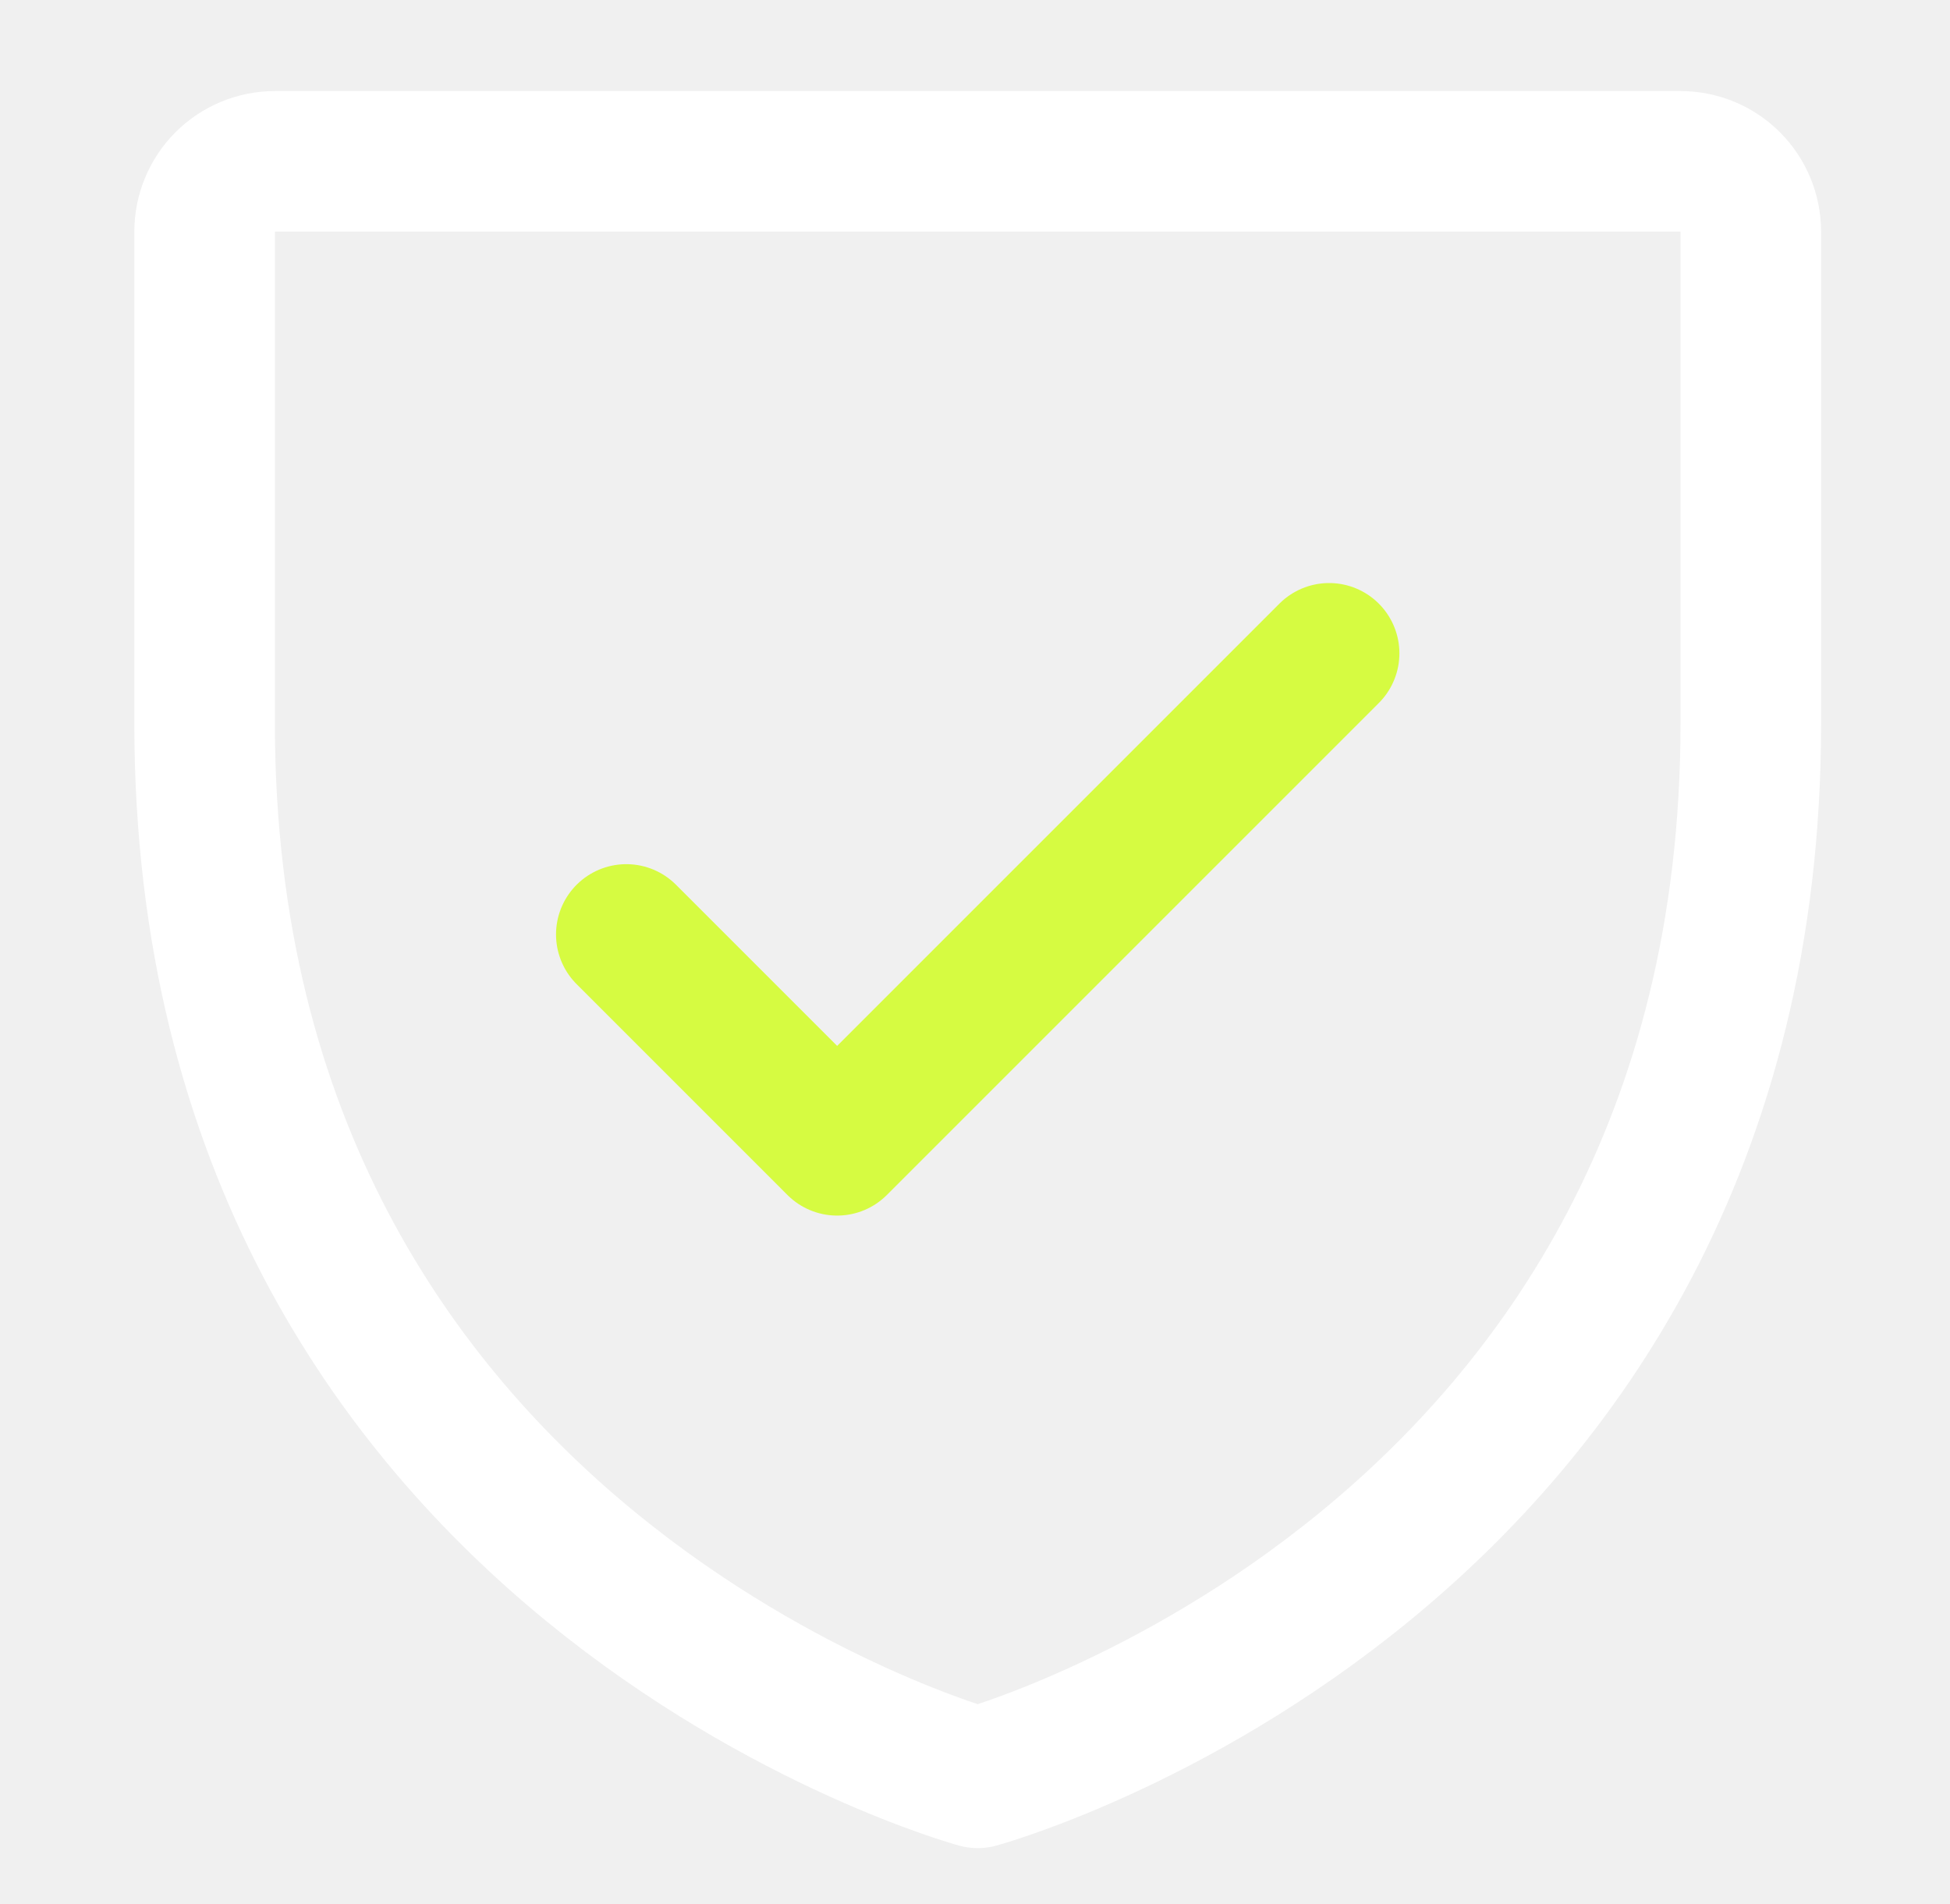
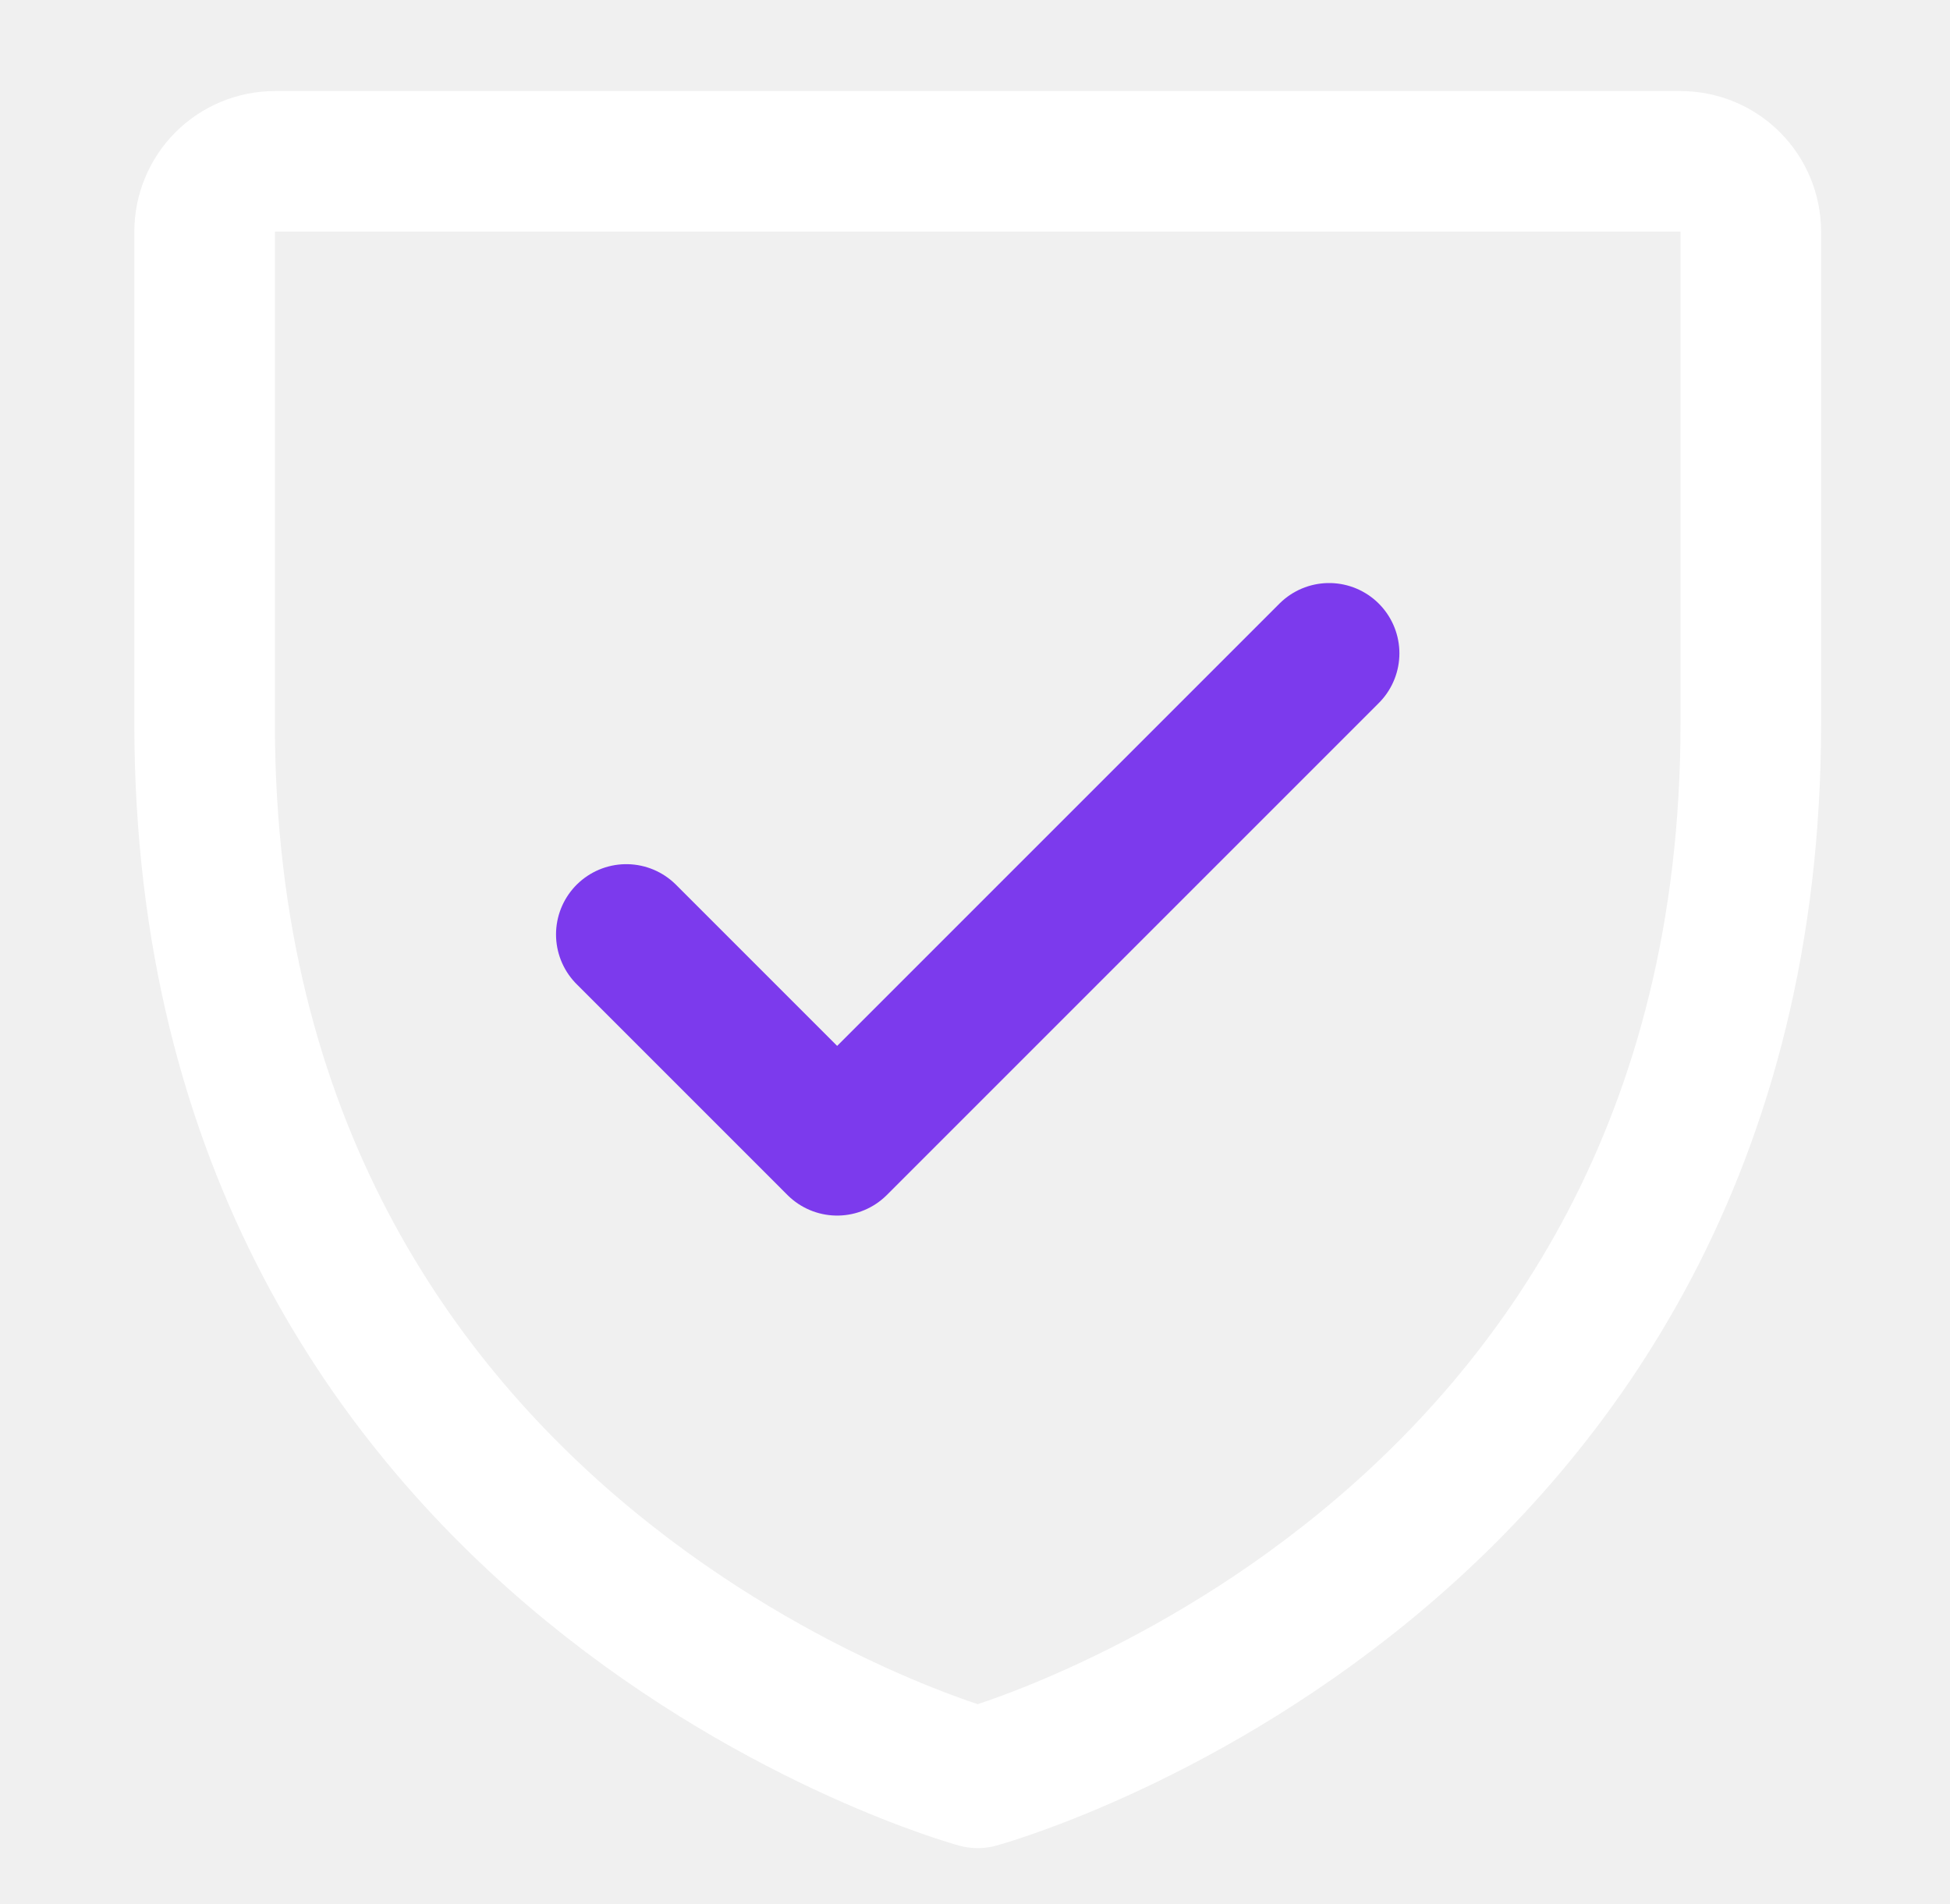
<svg xmlns="http://www.w3.org/2000/svg" fill="none" viewBox="8.424 15.686 38.844 37.926" style="max-height: 500px" width="38.844" height="37.926">
  <path stroke-linejoin="round" stroke-linecap="round" stroke-width="2.8" stroke="white" d="M43.3 30.1V20.3C43.3 19.929 43.153 19.573 42.89 19.31C42.627 19.047 42.271 18.9 41.9 18.9H13.9C13.529 18.9 13.173 19.047 12.91 19.31C12.648 19.573 12.5 19.929 12.5 20.3V30.1C12.5 46.9 27.9 51.1 27.9 51.1C27.9 51.1 43.3 46.9 43.3 30.1Z" />
-   <path stroke-linejoin="round" stroke-linecap="round" stroke-width="2.8" stroke="#D6FB41" d="M20.9 34.3L25.1 38.5L34.9 28.7" />
+   <path stroke-linejoin="round" stroke-linecap="round" stroke-width="2.8" stroke="#7c3aed" d="M20.9 34.3L25.1 38.5L34.9 28.7" />
  <path fill="white" d="M60.07 45.5L55.78 23.63H61.6L63.76 37.82L64.12 40.28H64.36L67.66 23.63H73.78L77.08 40.28H77.35L77.62 38.21L79.78 23.63H85.63L81.4 45.5H73.72L71.17 33.05L70.84 31.22H70.63L70.3 33.05L67.72 45.5H60.07ZM94.42 45.8C92.58 45.8 91.05 45.45 89.83 44.75C88.63 44.05 87.72 43.08 87.1 41.84C86.5 40.58 86.2 39.12 86.2 37.46V37.13C86.2 35.39 86.53 33.91 87.19 32.69C87.85 31.47 88.76 30.54 89.92 29.9C91.1 29.26 92.45 28.94 93.97 28.94C95.67 28.94 97.11 29.26 98.29 29.9C99.49 30.52 100.4 31.4 101.02 32.54C101.64 33.68 101.95 35 101.95 36.5V38.72H91.57V39.47C91.57 40.17 91.82 40.74 92.32 41.18C92.82 41.6 93.46 41.81 94.24 41.81C94.94 41.81 95.51 41.67 95.95 41.39C96.39 41.09 96.65 40.7 96.73 40.22H101.77C101.71 41.34 101.36 42.32 100.72 43.16C100.08 43.98 99.22 44.63 98.14 45.11C97.06 45.57 95.82 45.8 94.42 45.8ZM91.57 35.36V35.51H96.73V35.36C96.73 34.5 96.49 33.87 96.01 33.47C95.55 33.05 94.93 32.84 94.15 32.84C93.39 32.84 92.77 33.06 92.29 33.5C91.81 33.92 91.57 34.54 91.57 35.36ZM114.879 45.8C113.859 45.8 112.929 45.58 112.089 45.14C111.269 44.7 110.659 44.08 110.259 43.28H110.019L109.719 45.5H104.709V23.63H110.019V31.49H110.259C110.659 30.69 111.269 30.07 112.089 29.63C112.929 29.17 113.859 28.94 114.879 28.94C116.359 28.94 117.549 29.28 118.449 29.96C119.349 30.62 120.009 31.55 120.429 32.75C120.849 33.95 121.059 35.36 121.059 36.98V37.76C121.059 40.62 120.499 42.68 119.379 43.94C118.259 45.18 116.759 45.8 114.879 45.8ZM112.719 41.51C113.579 41.51 114.239 41.27 114.699 40.79C115.179 40.29 115.419 39.6 115.419 38.72V36.05C115.419 35.17 115.179 34.48 114.699 33.98C114.239 33.48 113.579 33.23 112.719 33.23C111.899 33.23 111.249 33.48 110.769 33.98C110.289 34.46 110.049 35.15 110.049 36.05V38.69C110.049 39.61 110.289 40.31 110.769 40.79C111.249 41.27 111.899 41.51 112.719 41.51Z" />
-   <path fill="#D6FB41" d="M133.77 45.8C131.61 45.8 129.77 45.41 128.25 44.63C126.73 43.83 125.56 42.71 124.74 41.27C123.94 39.83 123.54 38.15 123.54 36.23V35.96C123.54 33.38 123.99 31.15 124.89 29.27C125.79 27.37 127.1 25.91 128.82 24.89C130.54 23.85 132.61 23.33 135.03 23.33C136.99 23.33 138.71 23.67 140.19 24.35C141.67 25.01 142.83 25.94 143.67 27.14C144.51 28.34 144.96 29.75 145.02 31.37H139.17C139.05 30.41 138.59 29.64 137.79 29.06C137.01 28.48 136.02 28.19 134.82 28.19C133.4 28.19 132.27 28.52 131.43 29.18C130.59 29.82 130.05 30.83 129.81 32.21L129.24 35.36C128.94 37.1 129.21 38.47 130.05 39.47C130.89 40.45 132.13 40.94 133.77 40.94C134.99 40.94 135.97 40.69 136.71 40.19C137.47 39.67 137.97 38.97 138.21 38.09H144C143.7 39.73 143.08 41.13 142.14 42.29C141.2 43.43 140.01 44.3 138.57 44.9C137.13 45.5 135.53 45.8 133.77 45.8ZM145.633 45.5L149.503 23.63H154.873L153.553 31.19H153.883C154.343 30.49 154.973 29.95 155.773 29.57C156.593 29.17 157.463 28.97 158.383 28.97C160.283 28.97 161.693 29.62 162.613 30.92C163.553 32.2 163.813 34.02 163.393 36.38L161.773 45.5H156.373L157.963 36.47C158.163 35.41 158.063 34.6 157.663 34.04C157.263 33.48 156.603 33.2 155.683 33.2C154.843 33.2 154.173 33.47 153.673 34.01C153.173 34.53 152.843 35.22 152.683 36.08L151.063 45.5H145.633ZM173.599 45.8C171.219 45.8 169.339 45.14 167.959 43.82C166.599 42.5 165.919 40.67 165.919 38.33V38.09C165.919 36.25 166.249 34.65 166.909 33.29C167.569 31.91 168.539 30.85 169.819 30.11C171.099 29.35 172.639 28.97 174.439 28.97C176.179 28.97 177.649 29.32 178.849 30.02C180.069 30.7 180.949 31.67 181.489 32.93C182.049 34.17 182.209 35.63 181.969 37.31L181.759 38.72H171.049C171.049 38.78 171.039 38.85 171.019 38.93C171.019 38.99 171.019 39.06 171.019 39.14C170.899 39.94 171.099 40.59 171.619 41.09C172.139 41.57 172.849 41.81 173.749 41.81C174.429 41.81 174.999 41.68 175.459 41.42C175.939 41.16 176.259 40.78 176.419 40.28H181.489C181.209 41.98 180.379 43.33 178.999 44.33C177.619 45.31 175.819 45.8 173.599 45.8ZM171.679 35.21L171.619 35.51H176.989C177.049 34.63 176.849 33.97 176.389 33.53C175.949 33.07 175.299 32.84 174.439 32.84C173.579 32.84 172.929 33.07 172.489 33.53C172.049 33.97 171.779 34.53 171.679 35.21ZM191.498 45.8C189.098 45.8 187.218 45.14 185.858 43.82C184.518 42.5 183.848 40.75 183.848 38.57V38.33C183.848 36.43 184.178 34.78 184.838 33.38C185.518 31.98 186.488 30.9 187.748 30.14C189.028 29.36 190.568 28.97 192.368 28.97C194.648 28.97 196.478 29.55 197.858 30.71C199.258 31.87 199.988 33.44 200.048 35.42H194.918C194.878 34.68 194.618 34.14 194.138 33.8C193.678 33.46 193.088 33.29 192.368 33.29C191.528 33.29 190.878 33.51 190.418 33.95C189.958 34.37 189.668 34.97 189.548 35.75L189.158 38.15C188.978 39.21 189.118 40.03 189.578 40.61C190.038 41.19 190.738 41.48 191.678 41.48C192.378 41.48 192.958 41.3 193.418 40.94C193.878 40.58 194.178 40.1 194.318 39.5H199.478C199.398 40.76 199.008 41.86 198.308 42.8C197.628 43.74 196.708 44.48 195.548 45.02C194.388 45.54 193.038 45.8 191.498 45.8ZM201.092 45.5L204.932 23.63H210.332L208.232 35.42L214.622 29.27H221.222L214.052 35.69L218.402 45.5H212.552L209.852 38.96L207.212 41.27L206.462 45.5H201.092Z" />
+   <path fill="#7c3aed" d="M133.77 45.8C131.61 45.8 129.77 45.41 128.25 44.63C126.73 43.83 125.56 42.71 124.74 41.27C123.94 39.83 123.54 38.15 123.54 36.23V35.96C123.54 33.38 123.99 31.15 124.89 29.27C125.79 27.37 127.1 25.91 128.82 24.89C130.54 23.85 132.61 23.33 135.03 23.33C136.99 23.33 138.71 23.67 140.19 24.35C141.67 25.01 142.83 25.94 143.67 27.14C144.51 28.34 144.96 29.75 145.02 31.37H139.17C139.05 30.41 138.59 29.64 137.79 29.06C137.01 28.48 136.02 28.19 134.82 28.19C133.4 28.19 132.27 28.52 131.43 29.18C130.59 29.82 130.05 30.83 129.81 32.21L129.24 35.36C128.94 37.1 129.21 38.47 130.05 39.47C130.89 40.45 132.13 40.94 133.77 40.94C134.99 40.94 135.97 40.69 136.71 40.19C137.47 39.67 137.97 38.97 138.21 38.09H144C143.7 39.73 143.08 41.13 142.14 42.29C141.2 43.43 140.01 44.3 138.57 44.9C137.13 45.5 135.53 45.8 133.77 45.8ZM145.633 45.5L149.503 23.63H154.873L153.553 31.19H153.883C154.343 30.49 154.973 29.95 155.773 29.57C156.593 29.17 157.463 28.97 158.383 28.97C160.283 28.97 161.693 29.62 162.613 30.92C163.553 32.2 163.813 34.02 163.393 36.38L161.773 45.5H156.373L157.963 36.47C158.163 35.41 158.063 34.6 157.663 34.04C157.263 33.48 156.603 33.2 155.683 33.2C154.843 33.2 154.173 33.47 153.673 34.01C153.173 34.53 152.843 35.22 152.683 36.08L151.063 45.5H145.633ZM173.599 45.8C171.219 45.8 169.339 45.14 167.959 43.82C166.599 42.5 165.919 40.67 165.919 38.33V38.09C165.919 36.25 166.249 34.65 166.909 33.29C167.569 31.91 168.539 30.85 169.819 30.11C171.099 29.35 172.639 28.97 174.439 28.97C176.179 28.97 177.649 29.32 178.849 30.02C180.069 30.7 180.949 31.67 181.489 32.93C182.049 34.17 182.209 35.63 181.969 37.31L181.759 38.72H171.049C171.049 38.78 171.039 38.85 171.019 38.93C171.019 38.99 171.019 39.06 171.019 39.14C170.899 39.94 171.099 40.59 171.619 41.09C172.139 41.57 172.849 41.81 173.749 41.81C174.429 41.81 174.999 41.68 175.459 41.42C175.939 41.16 176.259 40.78 176.419 40.28H181.489C181.209 41.98 180.379 43.33 178.999 44.33C177.619 45.31 175.819 45.8 173.599 45.8ZM171.679 35.21L171.619 35.51H176.989C177.049 34.63 176.849 33.97 176.389 33.53C175.949 33.07 175.299 32.84 174.439 32.84C173.579 32.84 172.929 33.07 172.489 33.53C172.049 33.97 171.779 34.53 171.679 35.21ZM191.498 45.8C189.098 45.8 187.218 45.14 185.858 43.82C184.518 42.5 183.848 40.75 183.848 38.57V38.33C183.848 36.43 184.178 34.78 184.838 33.38C185.518 31.98 186.488 30.9 187.748 30.14C189.028 29.36 190.568 28.97 192.368 28.97C194.648 28.97 196.478 29.55 197.858 30.71C199.258 31.87 199.988 33.44 200.048 35.42H194.918C194.878 34.68 194.618 34.14 194.138 33.8C193.678 33.46 193.088 33.29 192.368 33.29C191.528 33.29 190.878 33.51 190.418 33.95C189.958 34.37 189.668 34.97 189.548 35.75L189.158 38.15C188.978 39.21 189.118 40.03 189.578 40.61C190.038 41.19 190.738 41.48 191.678 41.48C192.378 41.48 192.958 41.3 193.418 40.94C193.878 40.58 194.178 40.1 194.318 39.5H199.478C199.398 40.76 199.008 41.86 198.308 42.8C197.628 43.74 196.708 44.48 195.548 45.02C194.388 45.54 193.038 45.8 191.498 45.8ZM201.092 45.5L204.932 23.63H210.332L208.232 35.42L214.622 29.27H221.222L214.052 35.69L218.402 45.5H212.552L209.852 38.96L207.212 41.27L206.462 45.5H201.092Z" />
</svg>
